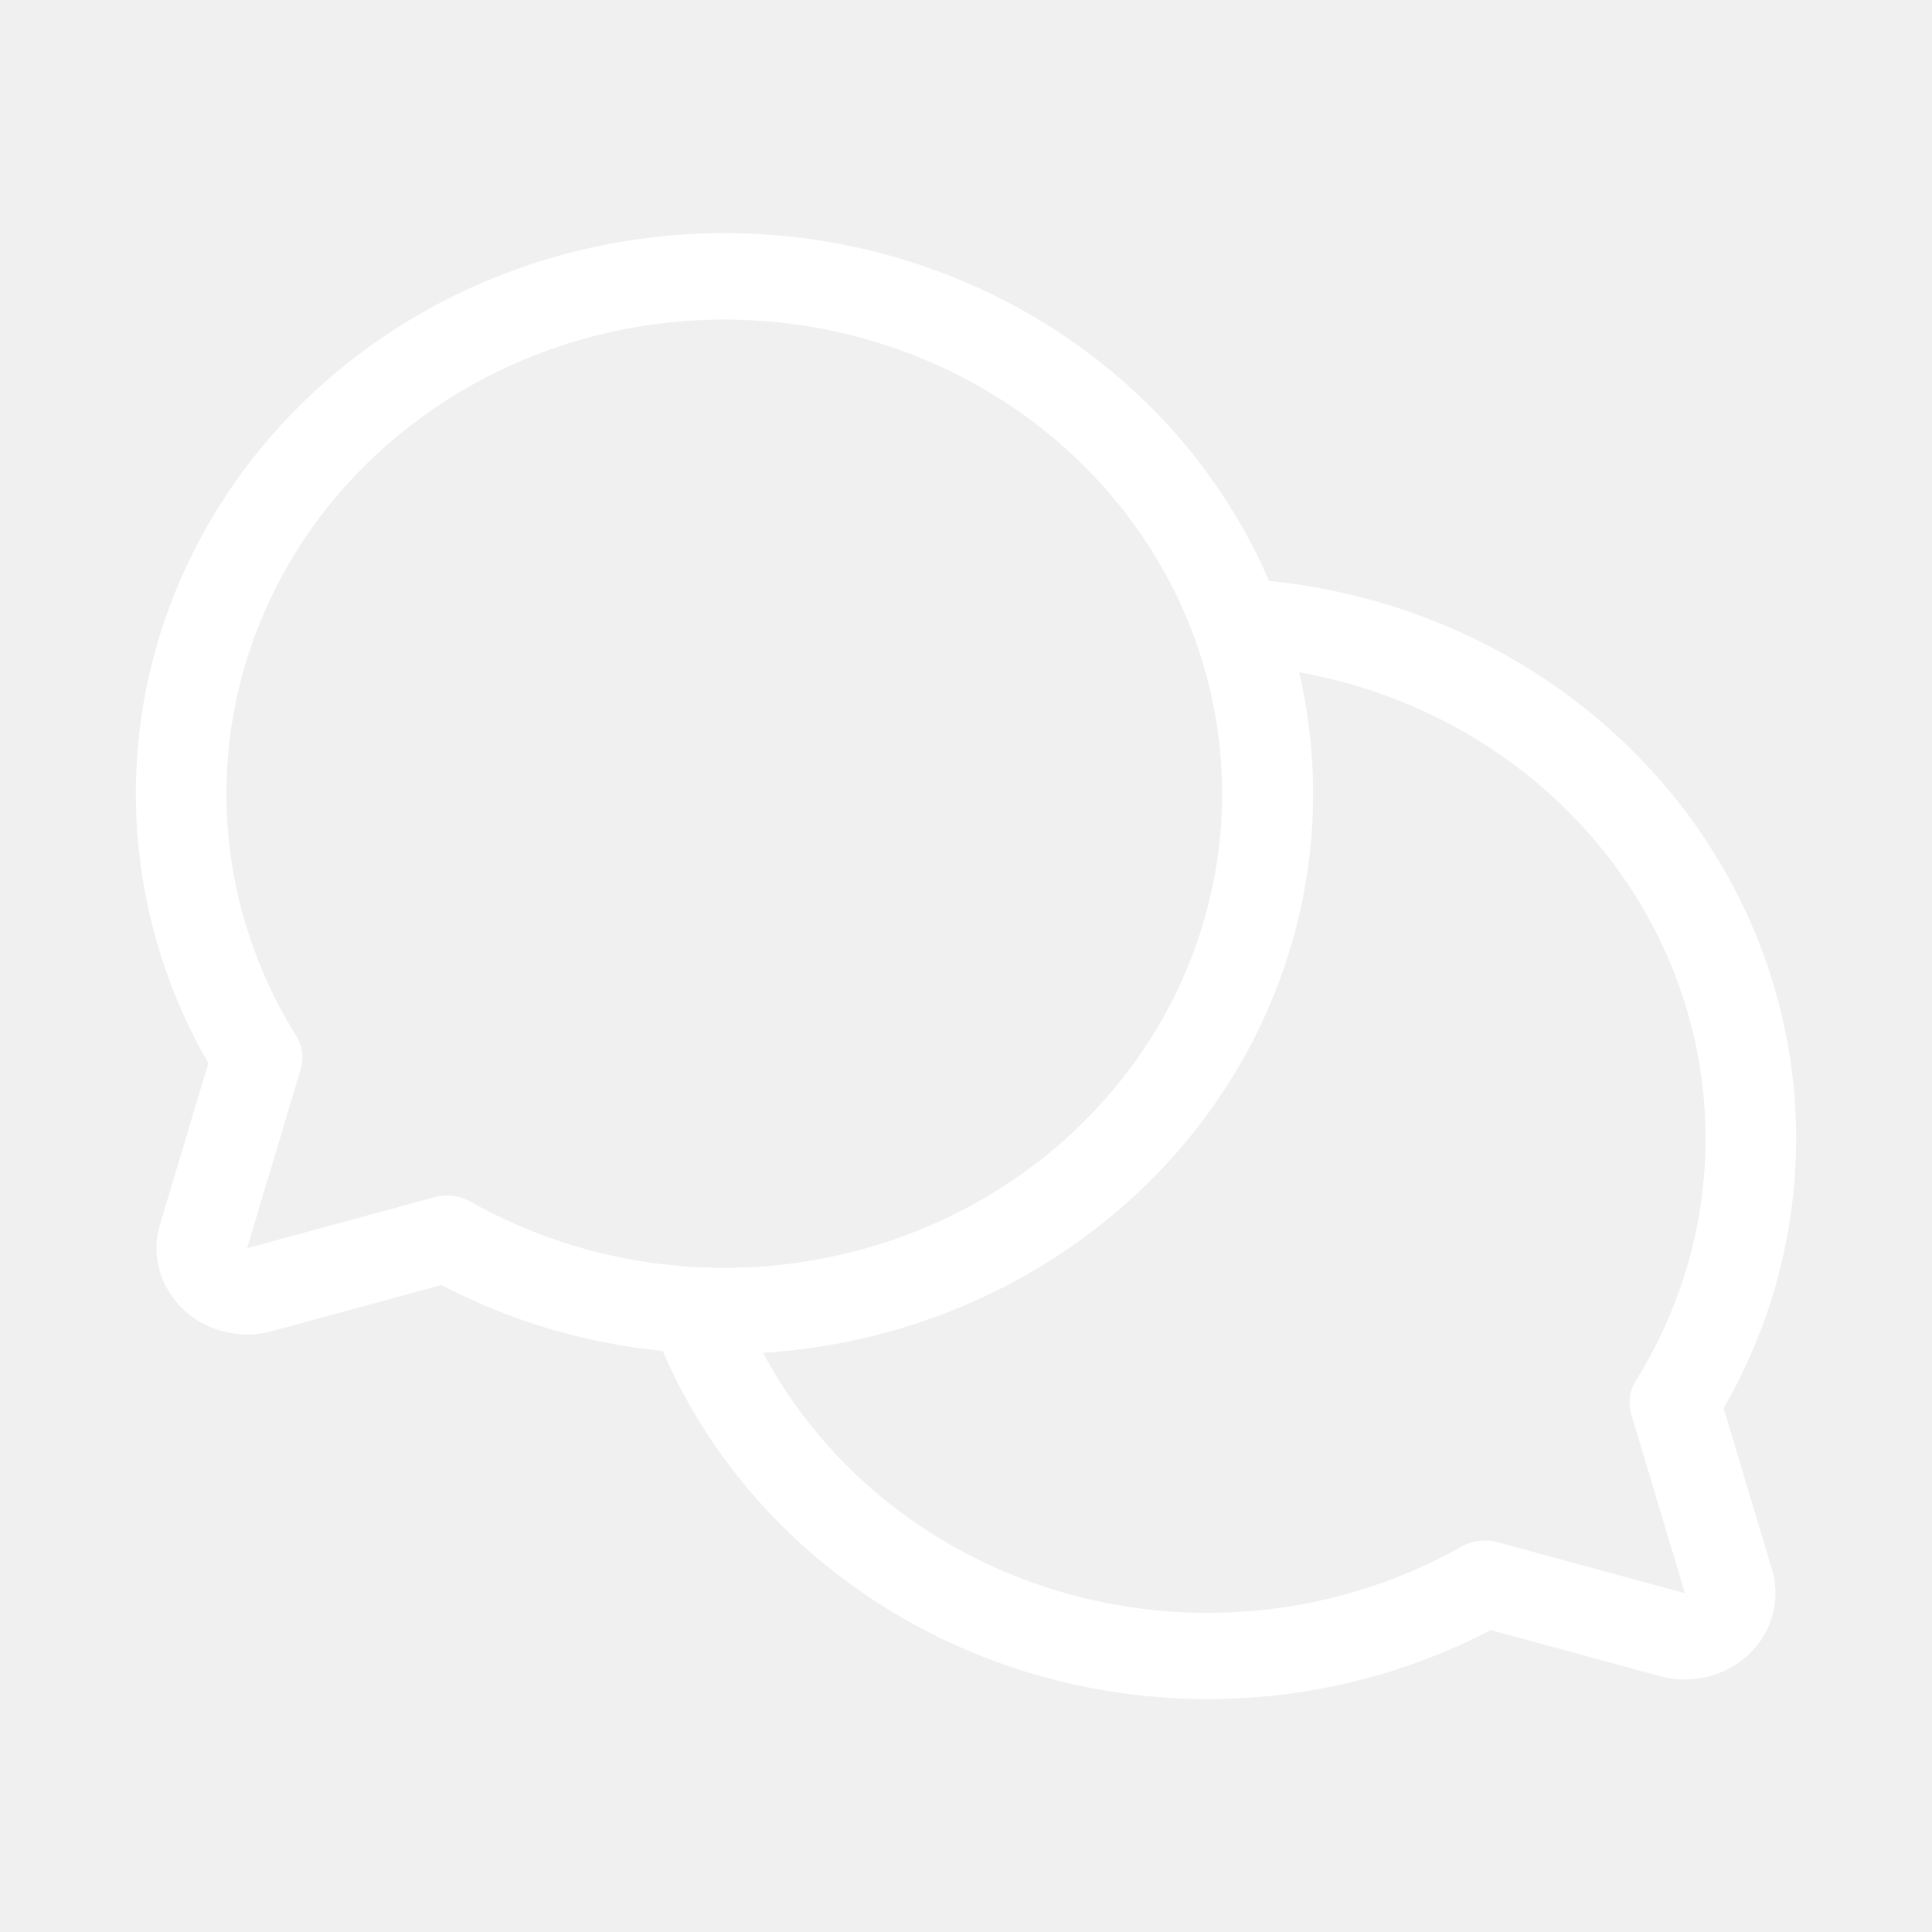
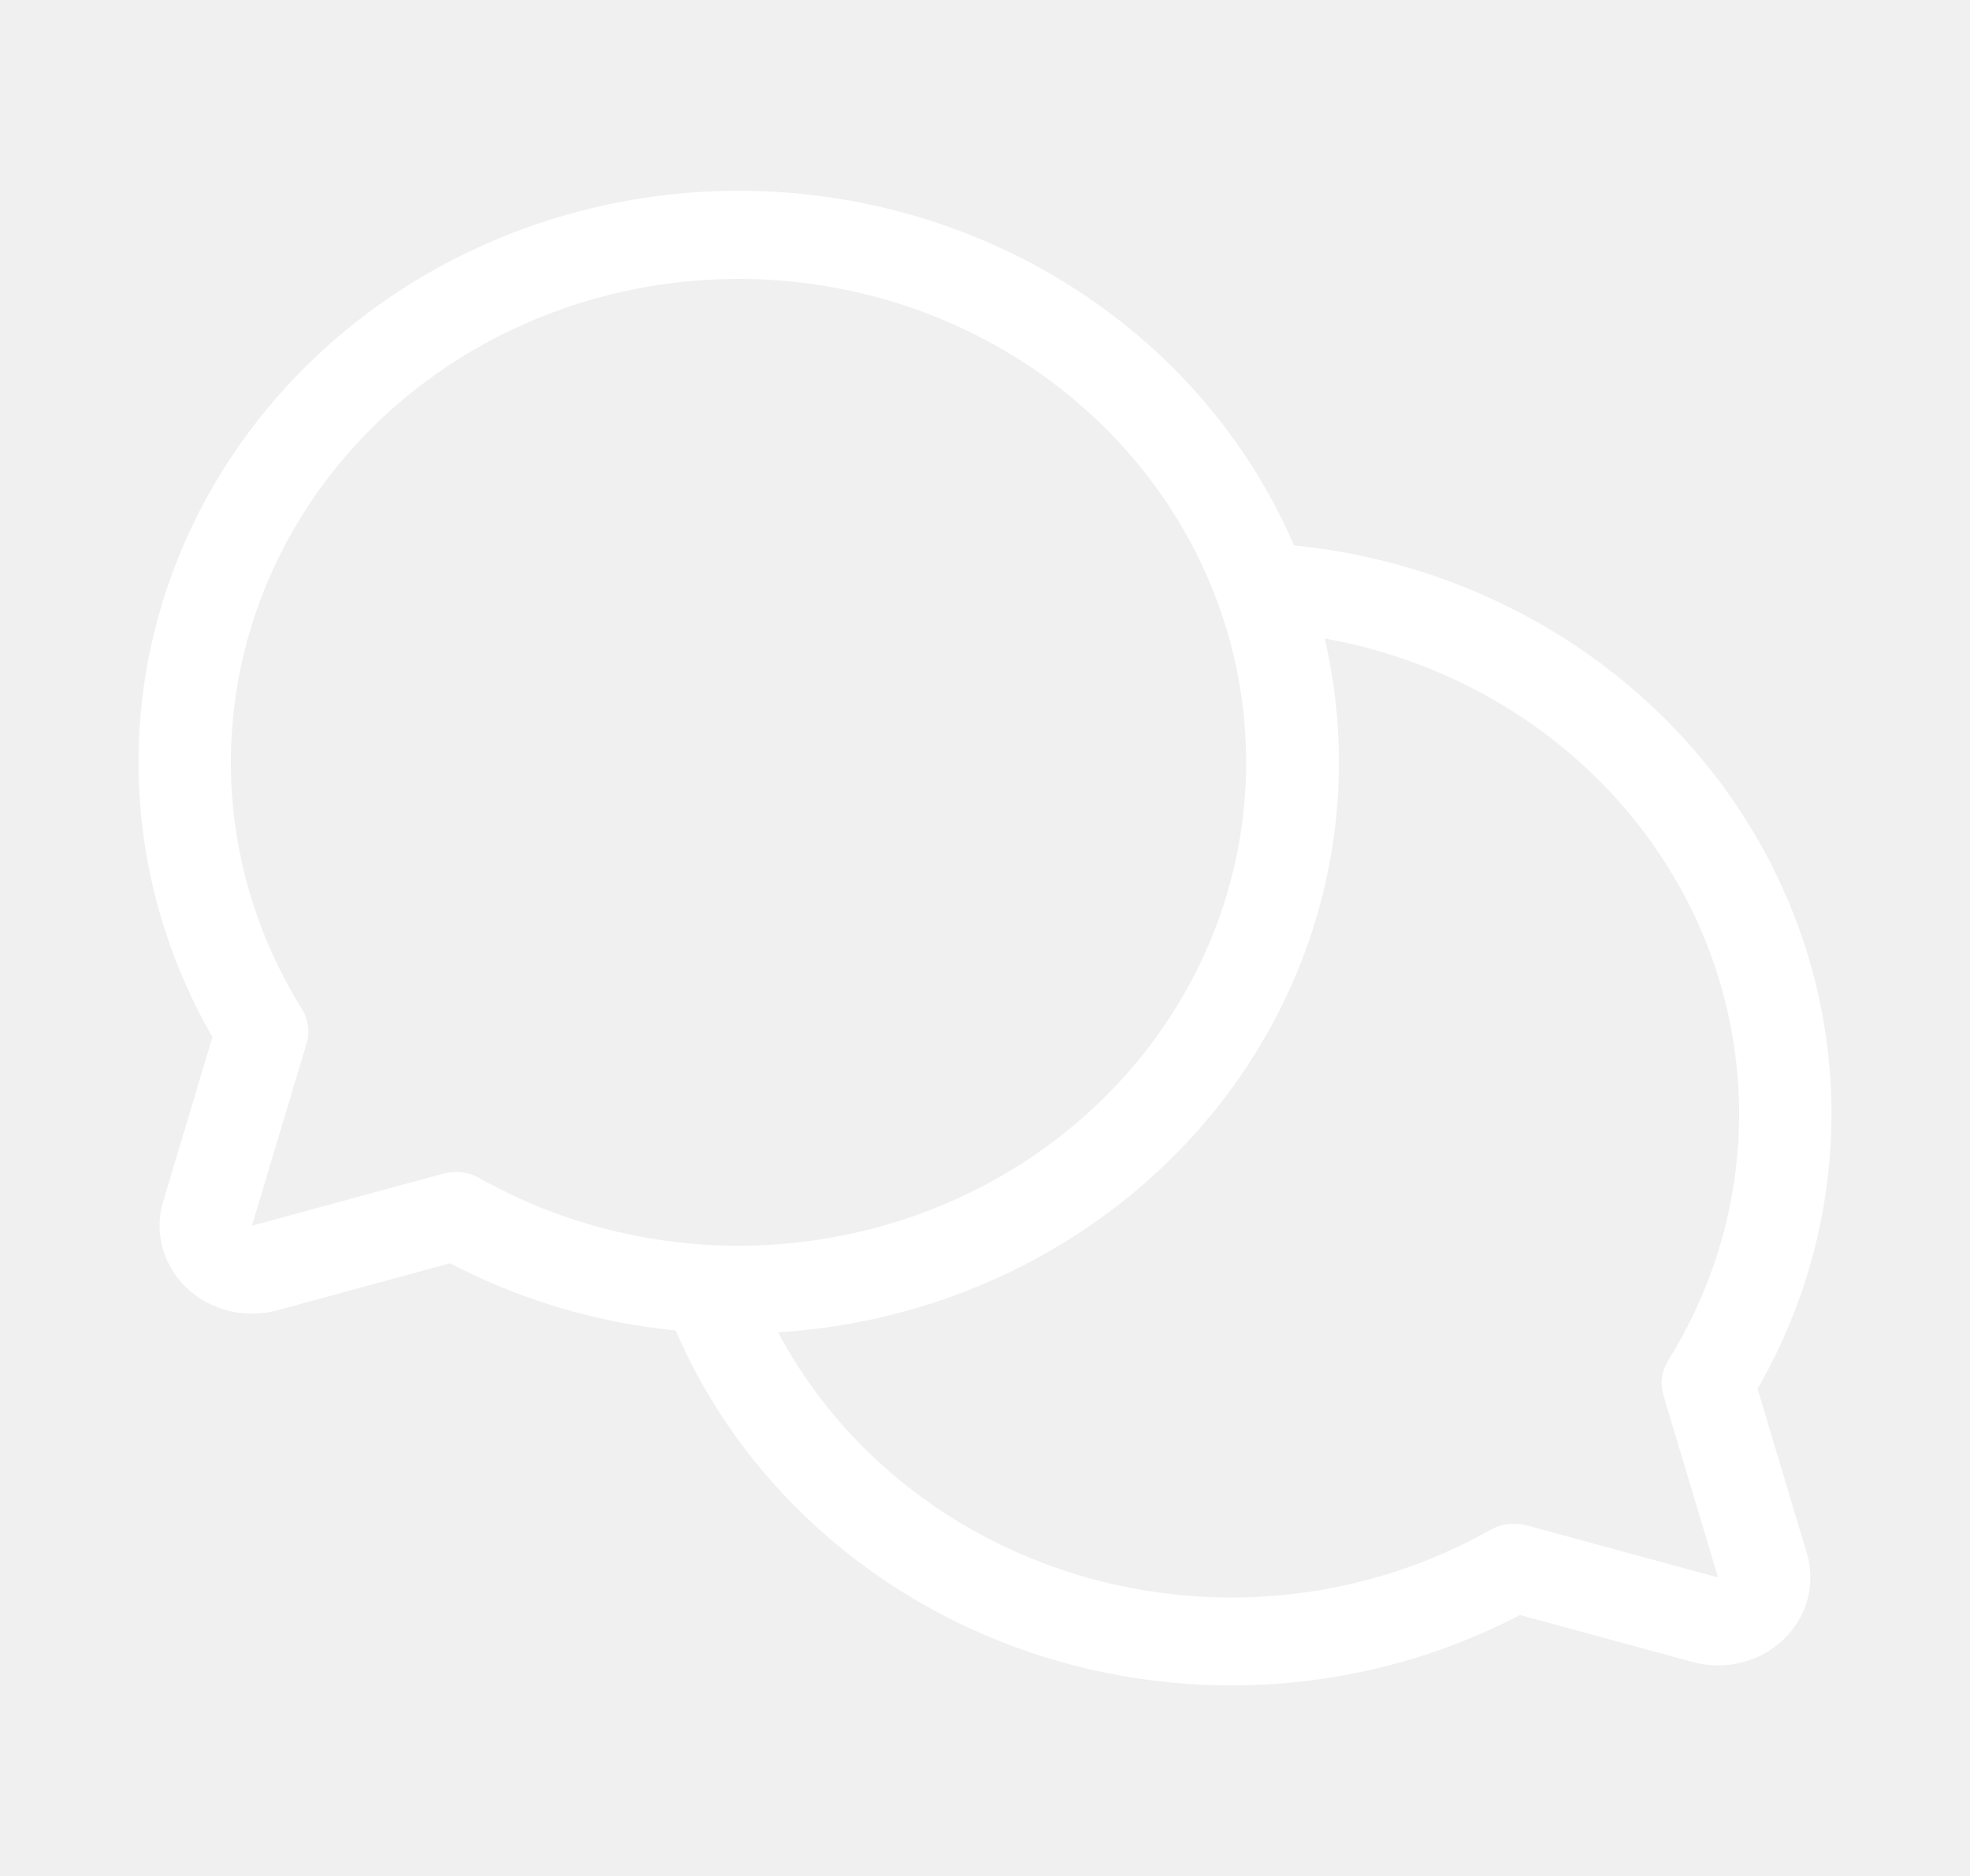
- <svg xmlns="http://www.w3.org/2000/svg" width="35" height="35" viewBox="0 0 42 40" fill="none">
+ <svg xmlns="http://www.w3.org/2000/svg" width="42" height="40" viewBox="0 0 42 40" fill="none">
  <path d="M37.471 29.614C38.484 27.853 39.026 25.88 39.046 23.871C39.067 21.863 38.566 19.88 37.588 18.101C36.61 16.321 35.185 14.799 33.441 13.669C31.696 12.54 29.686 11.839 27.588 11.629C26.928 10.095 25.945 8.705 24.701 7.545C23.457 6.385 21.978 5.48 20.353 4.883C18.729 4.287 16.994 4.012 15.254 4.076C13.514 4.14 11.807 4.542 10.236 5.256C8.665 5.971 7.263 6.983 6.117 8.231C4.971 9.479 4.104 10.937 3.57 12.515C3.036 14.093 2.846 15.758 3.011 17.409C3.175 19.059 3.692 20.66 4.529 22.114L3.478 25.62C3.381 25.941 3.377 26.282 3.465 26.605C3.553 26.929 3.73 27.224 3.979 27.461C4.227 27.697 4.537 27.866 4.877 27.95C5.217 28.034 5.574 28.03 5.912 27.938L9.593 26.936C11.081 27.714 12.718 28.201 14.406 28.369C15.09 29.957 16.118 31.39 17.424 32.574C18.729 33.758 20.282 34.666 21.981 35.239C23.681 35.812 25.488 36.036 27.284 35.898C29.081 35.76 30.827 35.261 32.407 34.436L36.088 35.438C36.426 35.53 36.783 35.534 37.123 35.45C37.463 35.366 37.773 35.197 38.021 34.961C38.27 34.724 38.447 34.429 38.535 34.105C38.623 33.782 38.619 33.441 38.522 33.12L37.471 29.614ZM9.721 24.989C9.629 24.989 9.538 25.001 9.45 25.025L5.371 26.135L6.536 22.25C6.573 22.127 6.583 21.998 6.566 21.871C6.549 21.745 6.505 21.623 6.436 21.513C5.091 19.353 4.62 16.8 5.112 14.333C5.603 11.865 7.024 9.654 9.106 8.114C11.189 6.573 13.79 5.81 16.422 5.967C19.053 6.124 21.534 7.19 23.398 8.966C25.263 10.742 26.383 13.104 26.547 15.611C26.712 18.117 25.91 20.594 24.293 22.578C22.676 24.561 20.354 25.913 17.763 26.382C15.173 26.85 12.492 26.401 10.224 25.121C10.072 25.034 9.898 24.989 9.721 24.989ZM35.464 29.75L36.629 33.635L32.55 32.525C32.42 32.49 32.285 32.48 32.152 32.497C32.019 32.513 31.891 32.555 31.776 32.62C30.5 33.341 29.083 33.804 27.612 33.981C26.141 34.158 24.647 34.046 23.223 33.651C21.799 33.256 20.476 32.587 19.334 31.685C18.193 30.784 17.259 29.668 16.588 28.409C18.429 28.295 20.223 27.803 21.845 26.967C23.468 26.131 24.882 24.97 25.989 23.564C27.096 22.159 27.87 20.542 28.259 18.824C28.648 17.107 28.642 15.329 28.242 13.614C29.954 13.919 31.564 14.614 32.934 15.638C34.304 16.662 35.395 17.986 36.114 19.497C36.832 21.009 37.157 22.663 37.062 24.319C36.966 25.976 36.452 27.586 35.564 29.013C35.495 29.122 35.451 29.244 35.434 29.371C35.417 29.498 35.427 29.627 35.464 29.75Z" fill="white" />
</svg>
